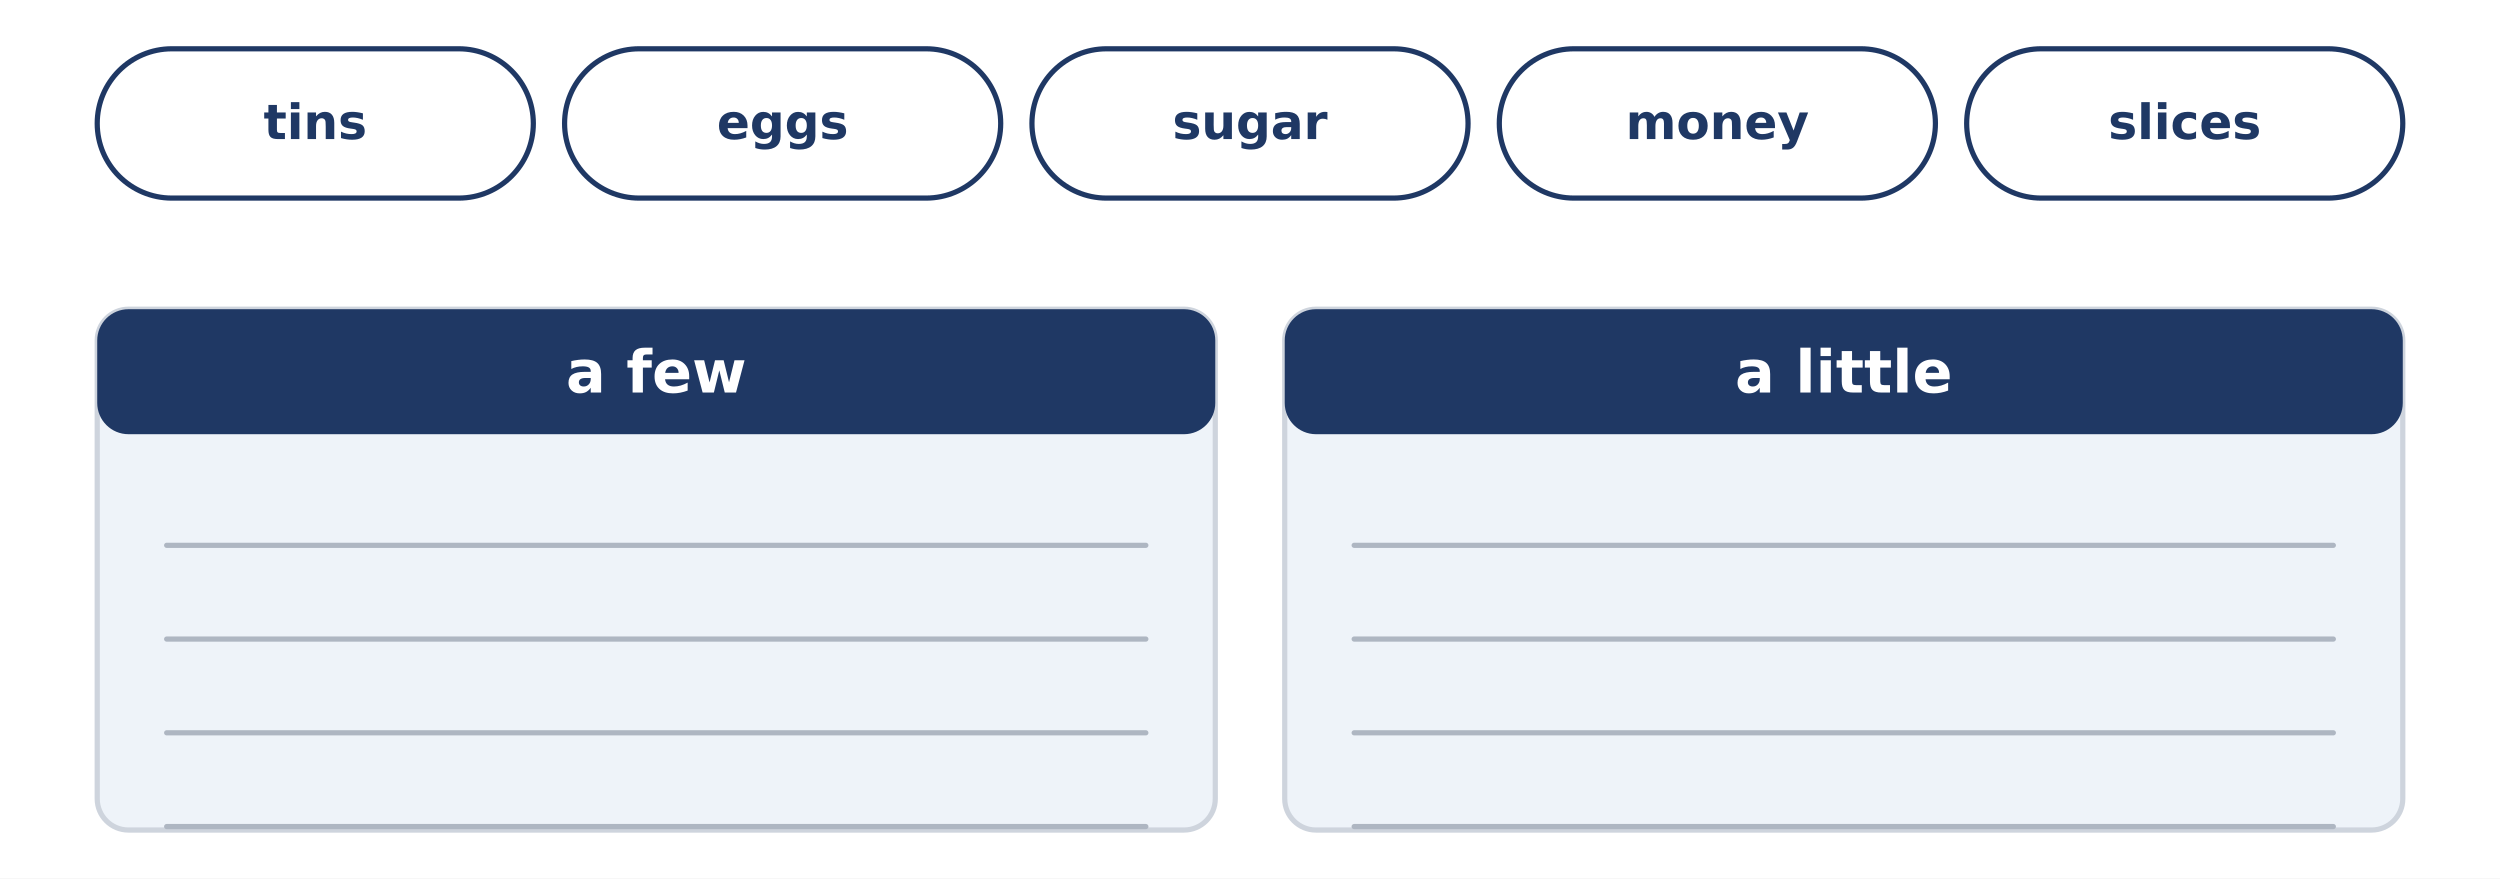
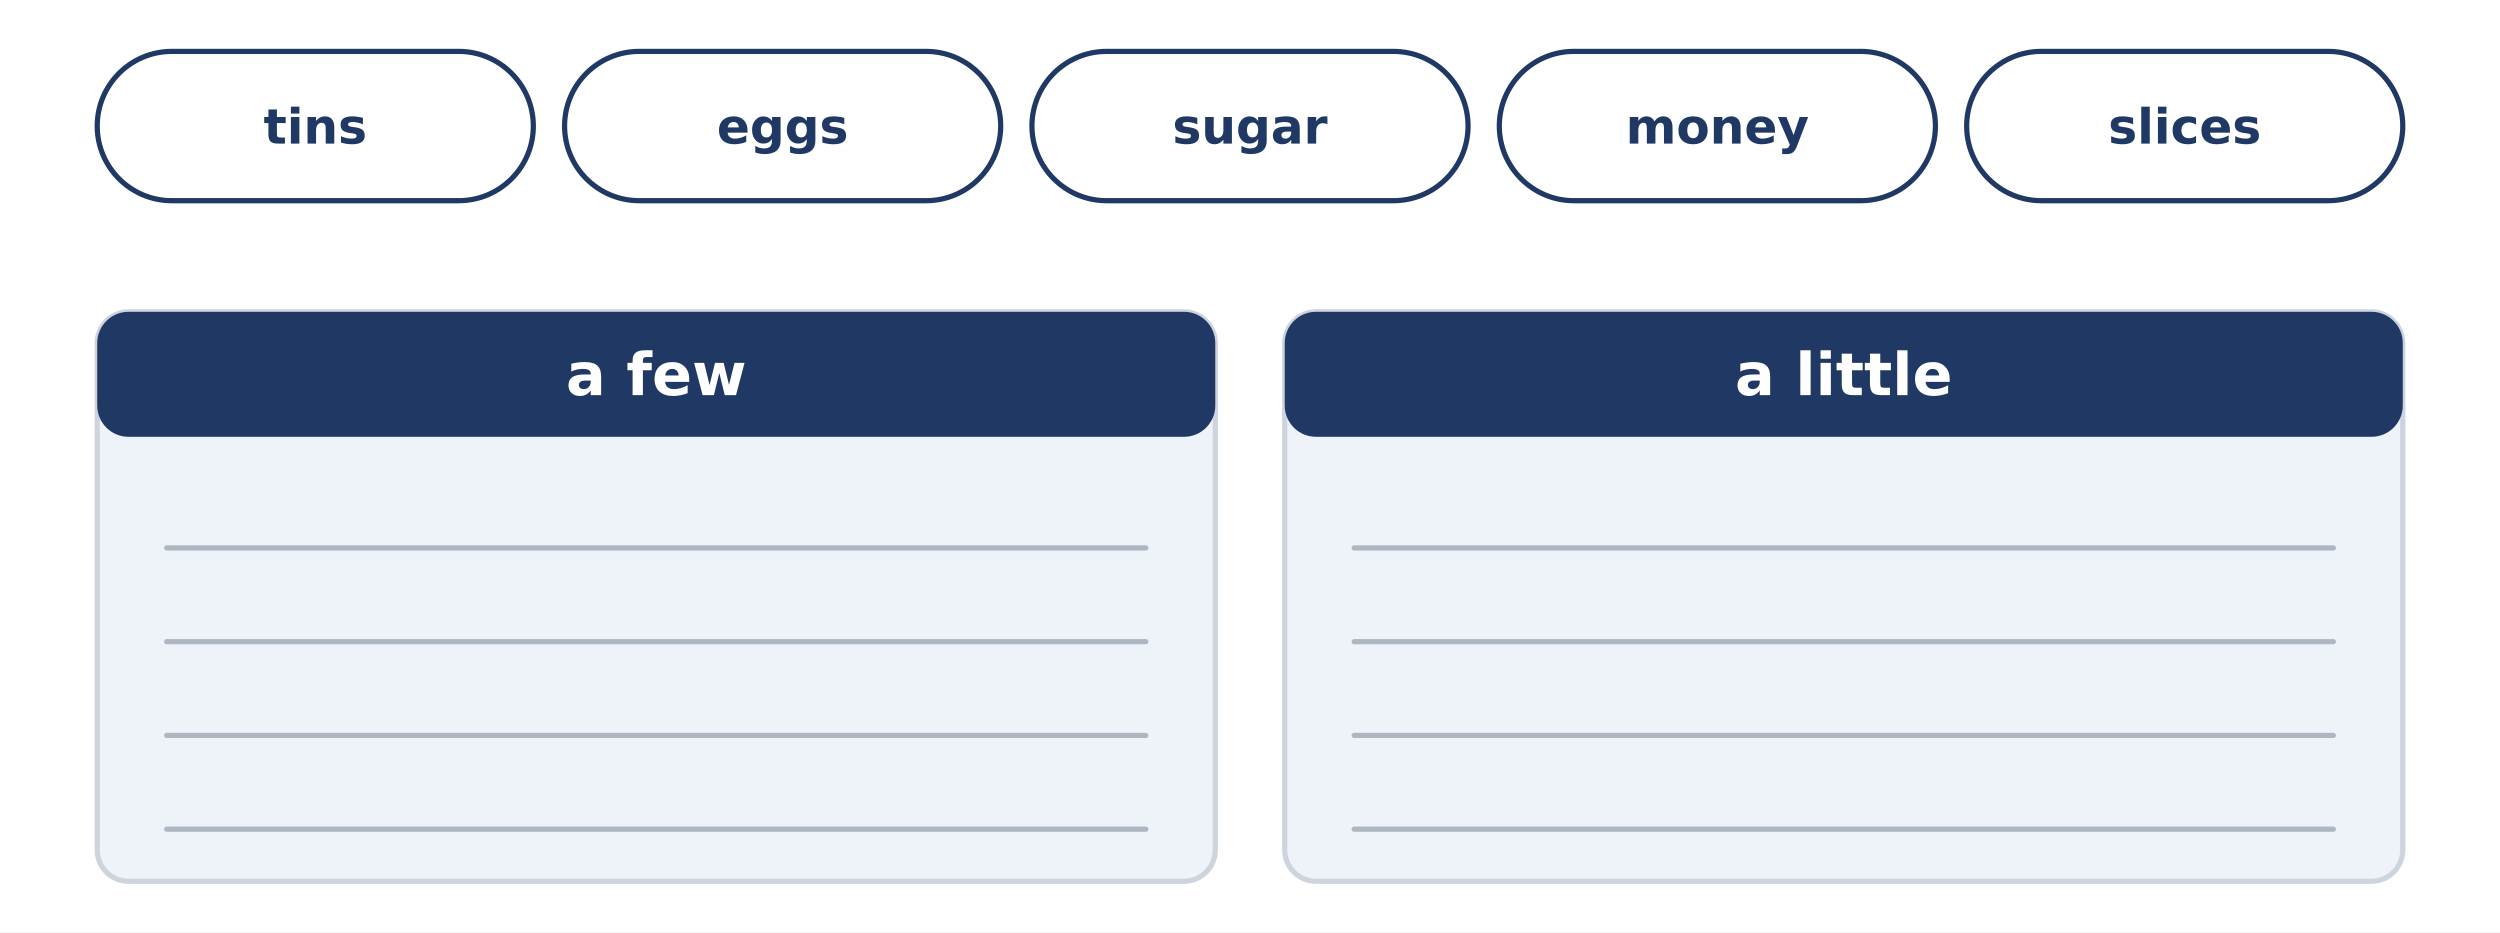
- <svg xmlns="http://www.w3.org/2000/svg" width="1440" height="506" viewBox="0 0 1440 506">
-   <rect width="1440" height="506" fill="#FFFFFF" />
-   <rect x="56.0" y="28.1" width="251.2" height="86.0" rx="43" fill="#FFFFFF" stroke="#1F3864" stroke-width="3" />
-   <text x="181.6" y="80.1" font-family="DejaVu Sans" font-size="28" font-weight="bold" fill="#1F3864" text-anchor="middle">tins</text>
-   <rect x="325.2" y="28.1" width="251.2" height="86.0" rx="43" fill="#FFFFFF" stroke="#1F3864" stroke-width="3" />
-   <text x="450.8" y="80.1" font-family="DejaVu Sans" font-size="28" font-weight="bold" fill="#1F3864" text-anchor="middle">eggs</text>
-   <rect x="594.4" y="28.1" width="251.2" height="86.0" rx="43" fill="#FFFFFF" stroke="#1F3864" stroke-width="3" />
-   <text x="720.0" y="80.1" font-family="DejaVu Sans" font-size="28" font-weight="bold" fill="#1F3864" text-anchor="middle">sugar</text>
-   <rect x="863.6" y="28.1" width="251.2" height="86.0" rx="43" fill="#FFFFFF" stroke="#1F3864" stroke-width="3" />
-   <text x="989.2" y="80.1" font-family="DejaVu Sans" font-size="28" font-weight="bold" fill="#1F3864" text-anchor="middle">money</text>
-   <rect x="1132.8" y="28.1" width="251.2" height="86.0" rx="43" fill="#FFFFFF" stroke="#1F3864" stroke-width="3" />
-   <text x="1258.4" y="80.1" font-family="DejaVu Sans" font-size="28" font-weight="bold" fill="#1F3864" text-anchor="middle">slices</text>
-   <rect x="56.0" y="178.1" width="644.0" height="300.0" rx="18" fill="#EEF3F9" stroke="#CED4DD" stroke-width="3" />
-   <rect x="56.0" y="178.1" width="644.0" height="72.0" rx="18" fill="#1F3864" stroke="#1F3864" stroke-width="0" />
-   <text x="378.0" y="226.1" font-family="DejaVu Sans" font-size="34" font-weight="bold" fill="#FFFFFF" text-anchor="middle">a few</text>
-   <line x1="96.0" y1="314.1" x2="660.0" y2="314.1" stroke="#AEB6C2" stroke-width="3" stroke-linecap="round" />
-   <line x1="96.0" y1="368.1" x2="660.0" y2="368.1" stroke="#AEB6C2" stroke-width="3" stroke-linecap="round" />
-   <line x1="96.0" y1="422.1" x2="660.0" y2="422.1" stroke="#AEB6C2" stroke-width="3" stroke-linecap="round" />
-   <line x1="96.0" y1="476.1" x2="660.0" y2="476.1" stroke="#AEB6C2" stroke-width="3" stroke-linecap="round" />
-   <rect x="740.0" y="178.1" width="644.0" height="300.0" rx="18" fill="#EEF3F9" stroke="#CED4DD" stroke-width="3" />
-   <rect x="740.0" y="178.1" width="644.0" height="72.0" rx="18" fill="#1F3864" stroke="#1F3864" stroke-width="0" />
-   <text x="1062.0" y="226.1" font-family="DejaVu Sans" font-size="34" font-weight="bold" fill="#FFFFFF" text-anchor="middle">a little</text>
-   <line x1="780.0" y1="314.1" x2="1344.0" y2="314.1" stroke="#AEB6C2" stroke-width="3" stroke-linecap="round" />
-   <line x1="780.0" y1="368.1" x2="1344.0" y2="368.1" stroke="#AEB6C2" stroke-width="3" stroke-linecap="round" />
-   <line x1="780.0" y1="422.1" x2="1344.0" y2="422.1" stroke="#AEB6C2" stroke-width="3" stroke-linecap="round" />
-   <line x1="780.0" y1="476.1" x2="1344.0" y2="476.1" stroke="#AEB6C2" stroke-width="3" stroke-linecap="round" />
+ <svg xmlns="http://www.w3.org/2000/svg" width="1440" height="537" viewBox="0 0 1440 537">
+   <rect width="1440" height="537" fill="#FFFFFF" />
+   <rect x="56.0" y="29.6" width="251.2" height="86.0" rx="43" fill="#FFFFFF" stroke="#1F3864" stroke-width="3" />
+   <text x="181.6" y="82.7" font-family="DejaVu Sans" font-size="28" font-weight="bold" fill="#1F3864" text-anchor="middle">tins</text>
+   <rect x="325.2" y="29.6" width="251.2" height="86.0" rx="43" fill="#FFFFFF" stroke="#1F3864" stroke-width="3" />
+   <text x="450.8" y="82.7" font-family="DejaVu Sans" font-size="28" font-weight="bold" fill="#1F3864" text-anchor="middle">eggs</text>
+   <rect x="594.4" y="29.6" width="251.2" height="86.0" rx="43" fill="#FFFFFF" stroke="#1F3864" stroke-width="3" />
+   <text x="720.0" y="82.7" font-family="DejaVu Sans" font-size="28" font-weight="bold" fill="#1F3864" text-anchor="middle">sugar</text>
+   <rect x="863.6" y="29.6" width="251.2" height="86.0" rx="43" fill="#FFFFFF" stroke="#1F3864" stroke-width="3" />
+   <text x="989.2" y="82.7" font-family="DejaVu Sans" font-size="28" font-weight="bold" fill="#1F3864" text-anchor="middle">money</text>
+   <rect x="1132.8" y="29.6" width="251.2" height="86.0" rx="43" fill="#FFFFFF" stroke="#1F3864" stroke-width="3" />
+   <text x="1258.4" y="82.7" font-family="DejaVu Sans" font-size="28" font-weight="bold" fill="#1F3864" text-anchor="middle">slices</text>
+   <rect x="56.0" y="179.6" width="644.0" height="328.0" rx="18" fill="#EEF3F9" stroke="#CED4DD" stroke-width="3" />
+   <rect x="56.0" y="179.6" width="644.0" height="72.0" rx="18" fill="#1F3864" stroke="#1F3864" stroke-width="0" />
+   <text x="378.0" y="227.6" font-family="DejaVu Sans" font-size="34" font-weight="bold" fill="#FFFFFF" text-anchor="middle">a few</text>
+   <line x1="96.0" y1="315.6" x2="660.0" y2="315.6" stroke="#AEB6C2" stroke-width="3" stroke-linecap="round" />
+   <line x1="96.0" y1="369.6" x2="660.0" y2="369.6" stroke="#AEB6C2" stroke-width="3" stroke-linecap="round" />
+   <line x1="96.0" y1="423.6" x2="660.0" y2="423.6" stroke="#AEB6C2" stroke-width="3" stroke-linecap="round" />
+   <line x1="96.0" y1="477.6" x2="660.0" y2="477.6" stroke="#AEB6C2" stroke-width="3" stroke-linecap="round" />
+   <rect x="740.0" y="179.6" width="644.0" height="328.0" rx="18" fill="#EEF3F9" stroke="#CED4DD" stroke-width="3" />
+   <rect x="740.0" y="179.6" width="644.0" height="72.0" rx="18" fill="#1F3864" stroke="#1F3864" stroke-width="0" />
+   <text x="1062.0" y="227.6" font-family="DejaVu Sans" font-size="34" font-weight="bold" fill="#FFFFFF" text-anchor="middle">a little</text>
+   <line x1="780.0" y1="315.6" x2="1344.0" y2="315.6" stroke="#AEB6C2" stroke-width="3" stroke-linecap="round" />
+   <line x1="780.0" y1="369.6" x2="1344.0" y2="369.6" stroke="#AEB6C2" stroke-width="3" stroke-linecap="round" />
+   <line x1="780.0" y1="423.6" x2="1344.0" y2="423.6" stroke="#AEB6C2" stroke-width="3" stroke-linecap="round" />
+   <line x1="780.0" y1="477.6" x2="1344.0" y2="477.6" stroke="#AEB6C2" stroke-width="3" stroke-linecap="round" />
</svg>
